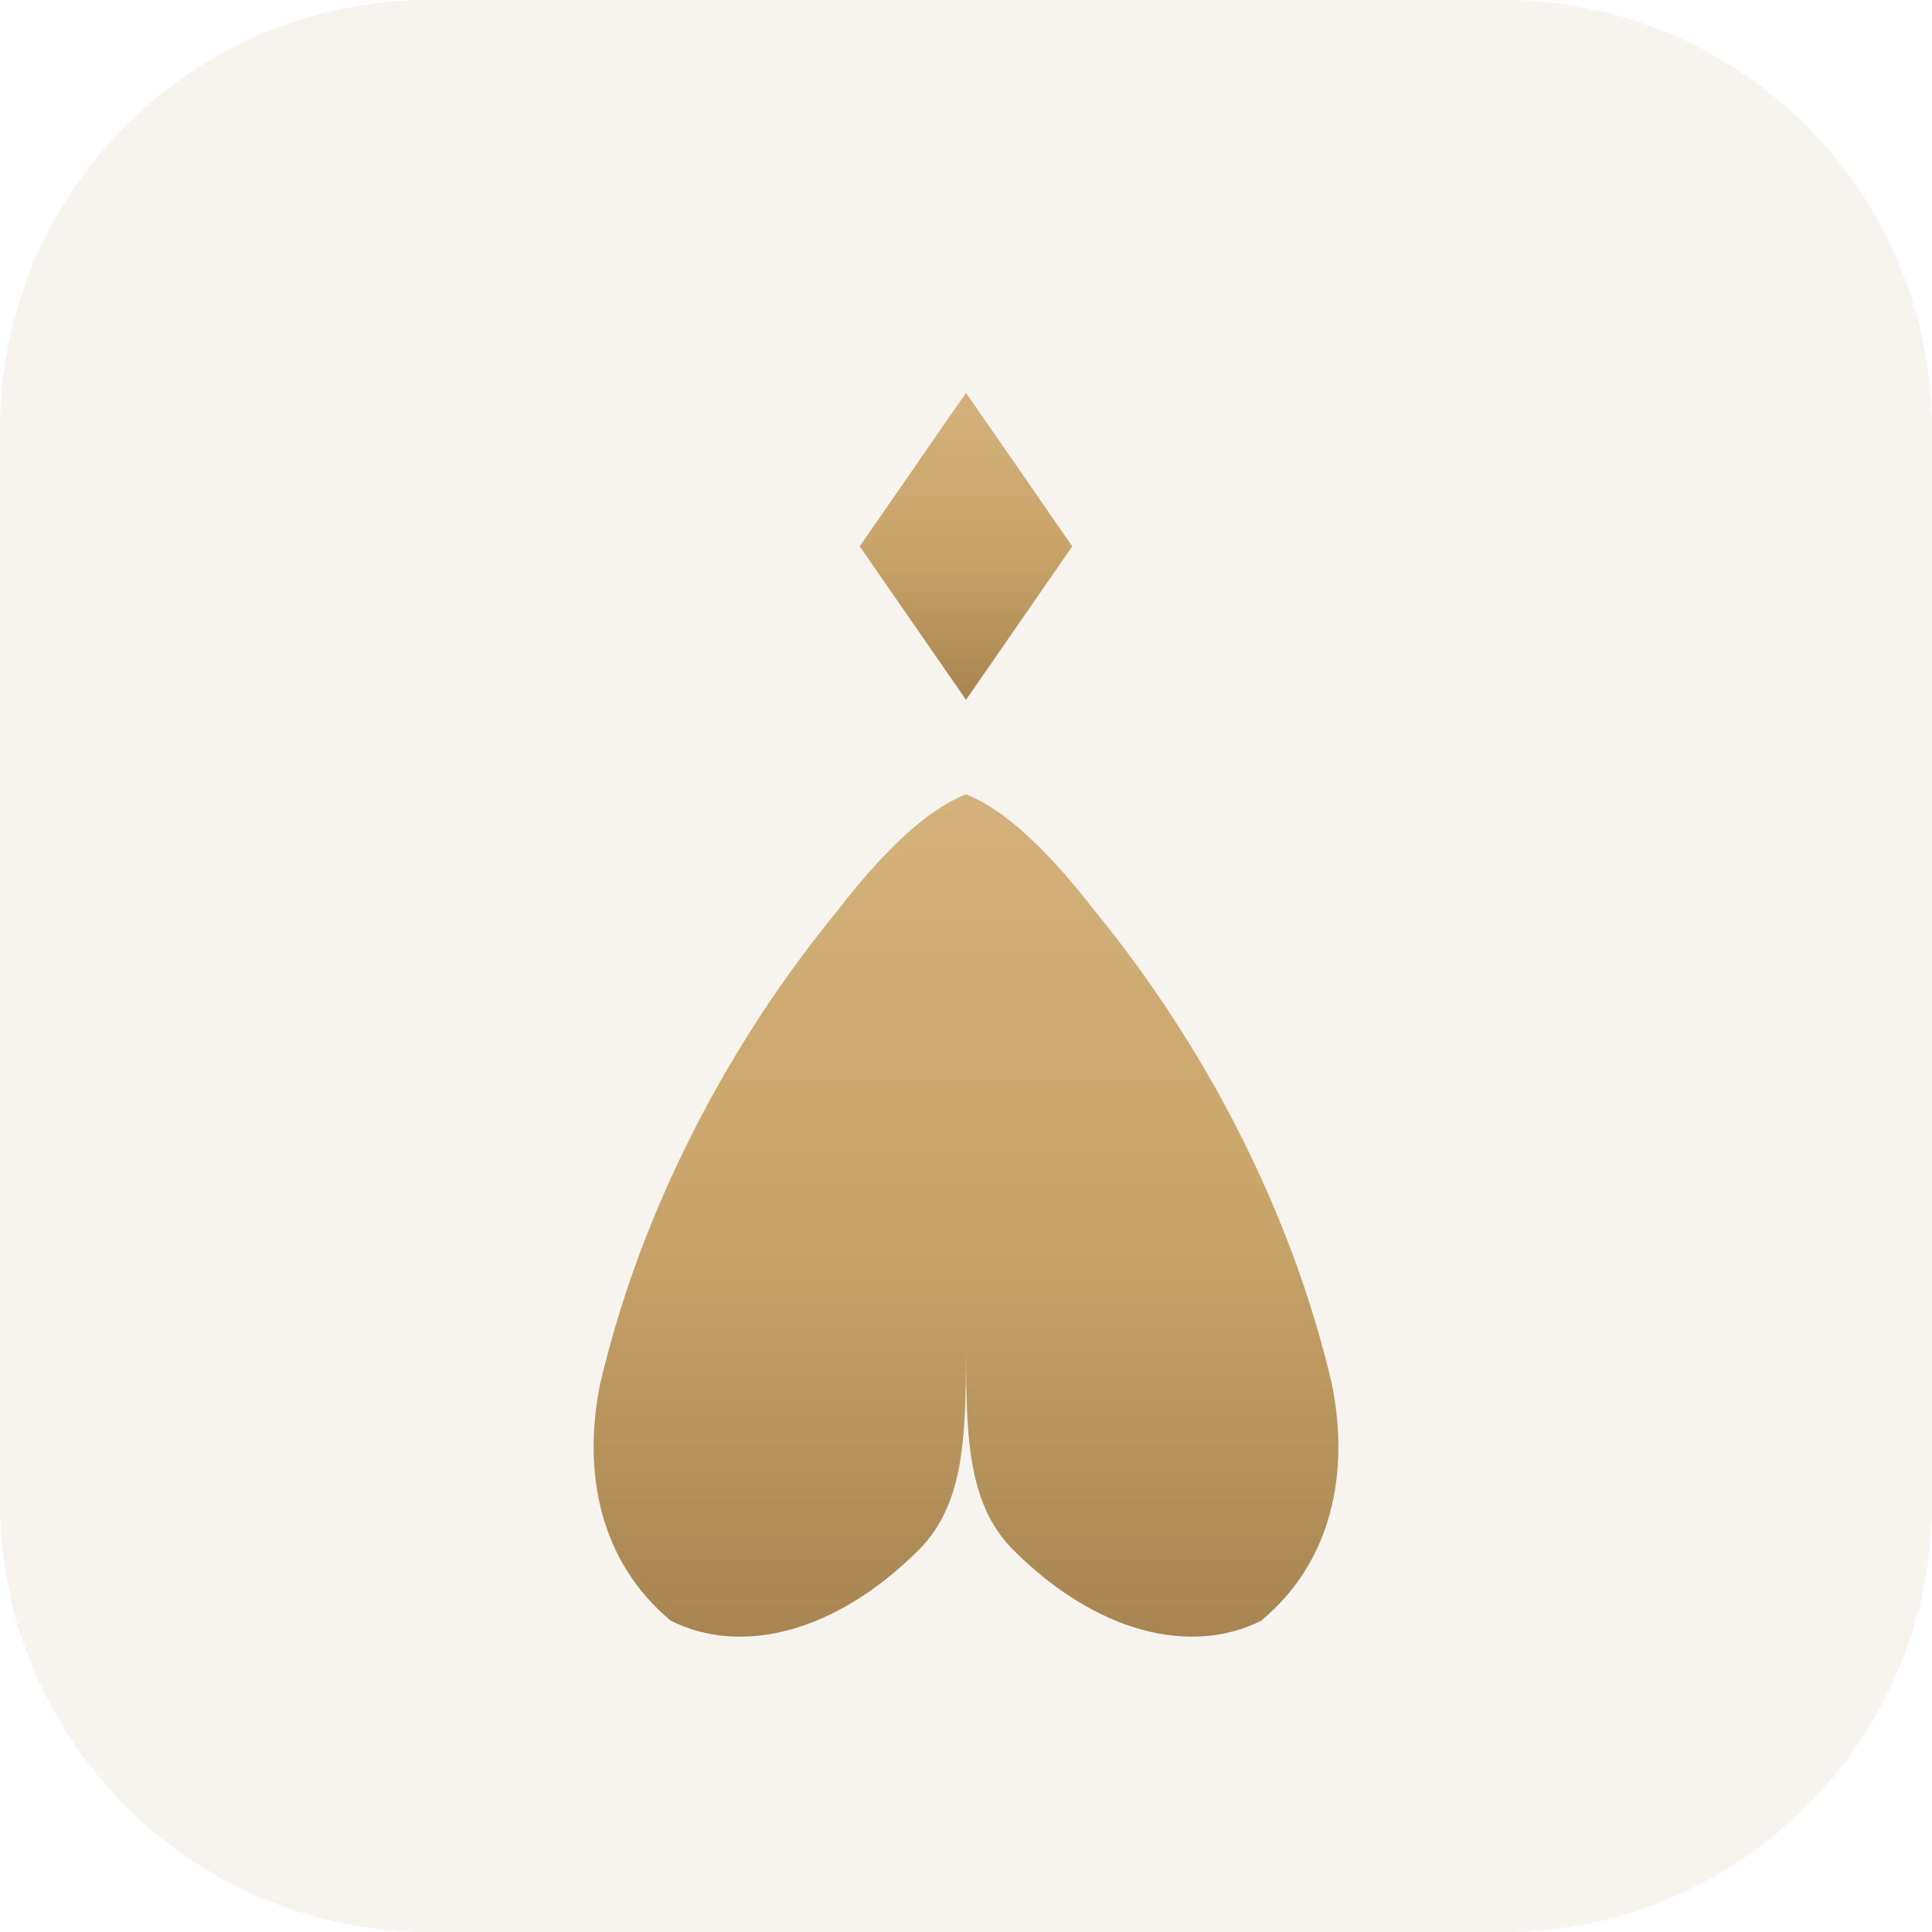
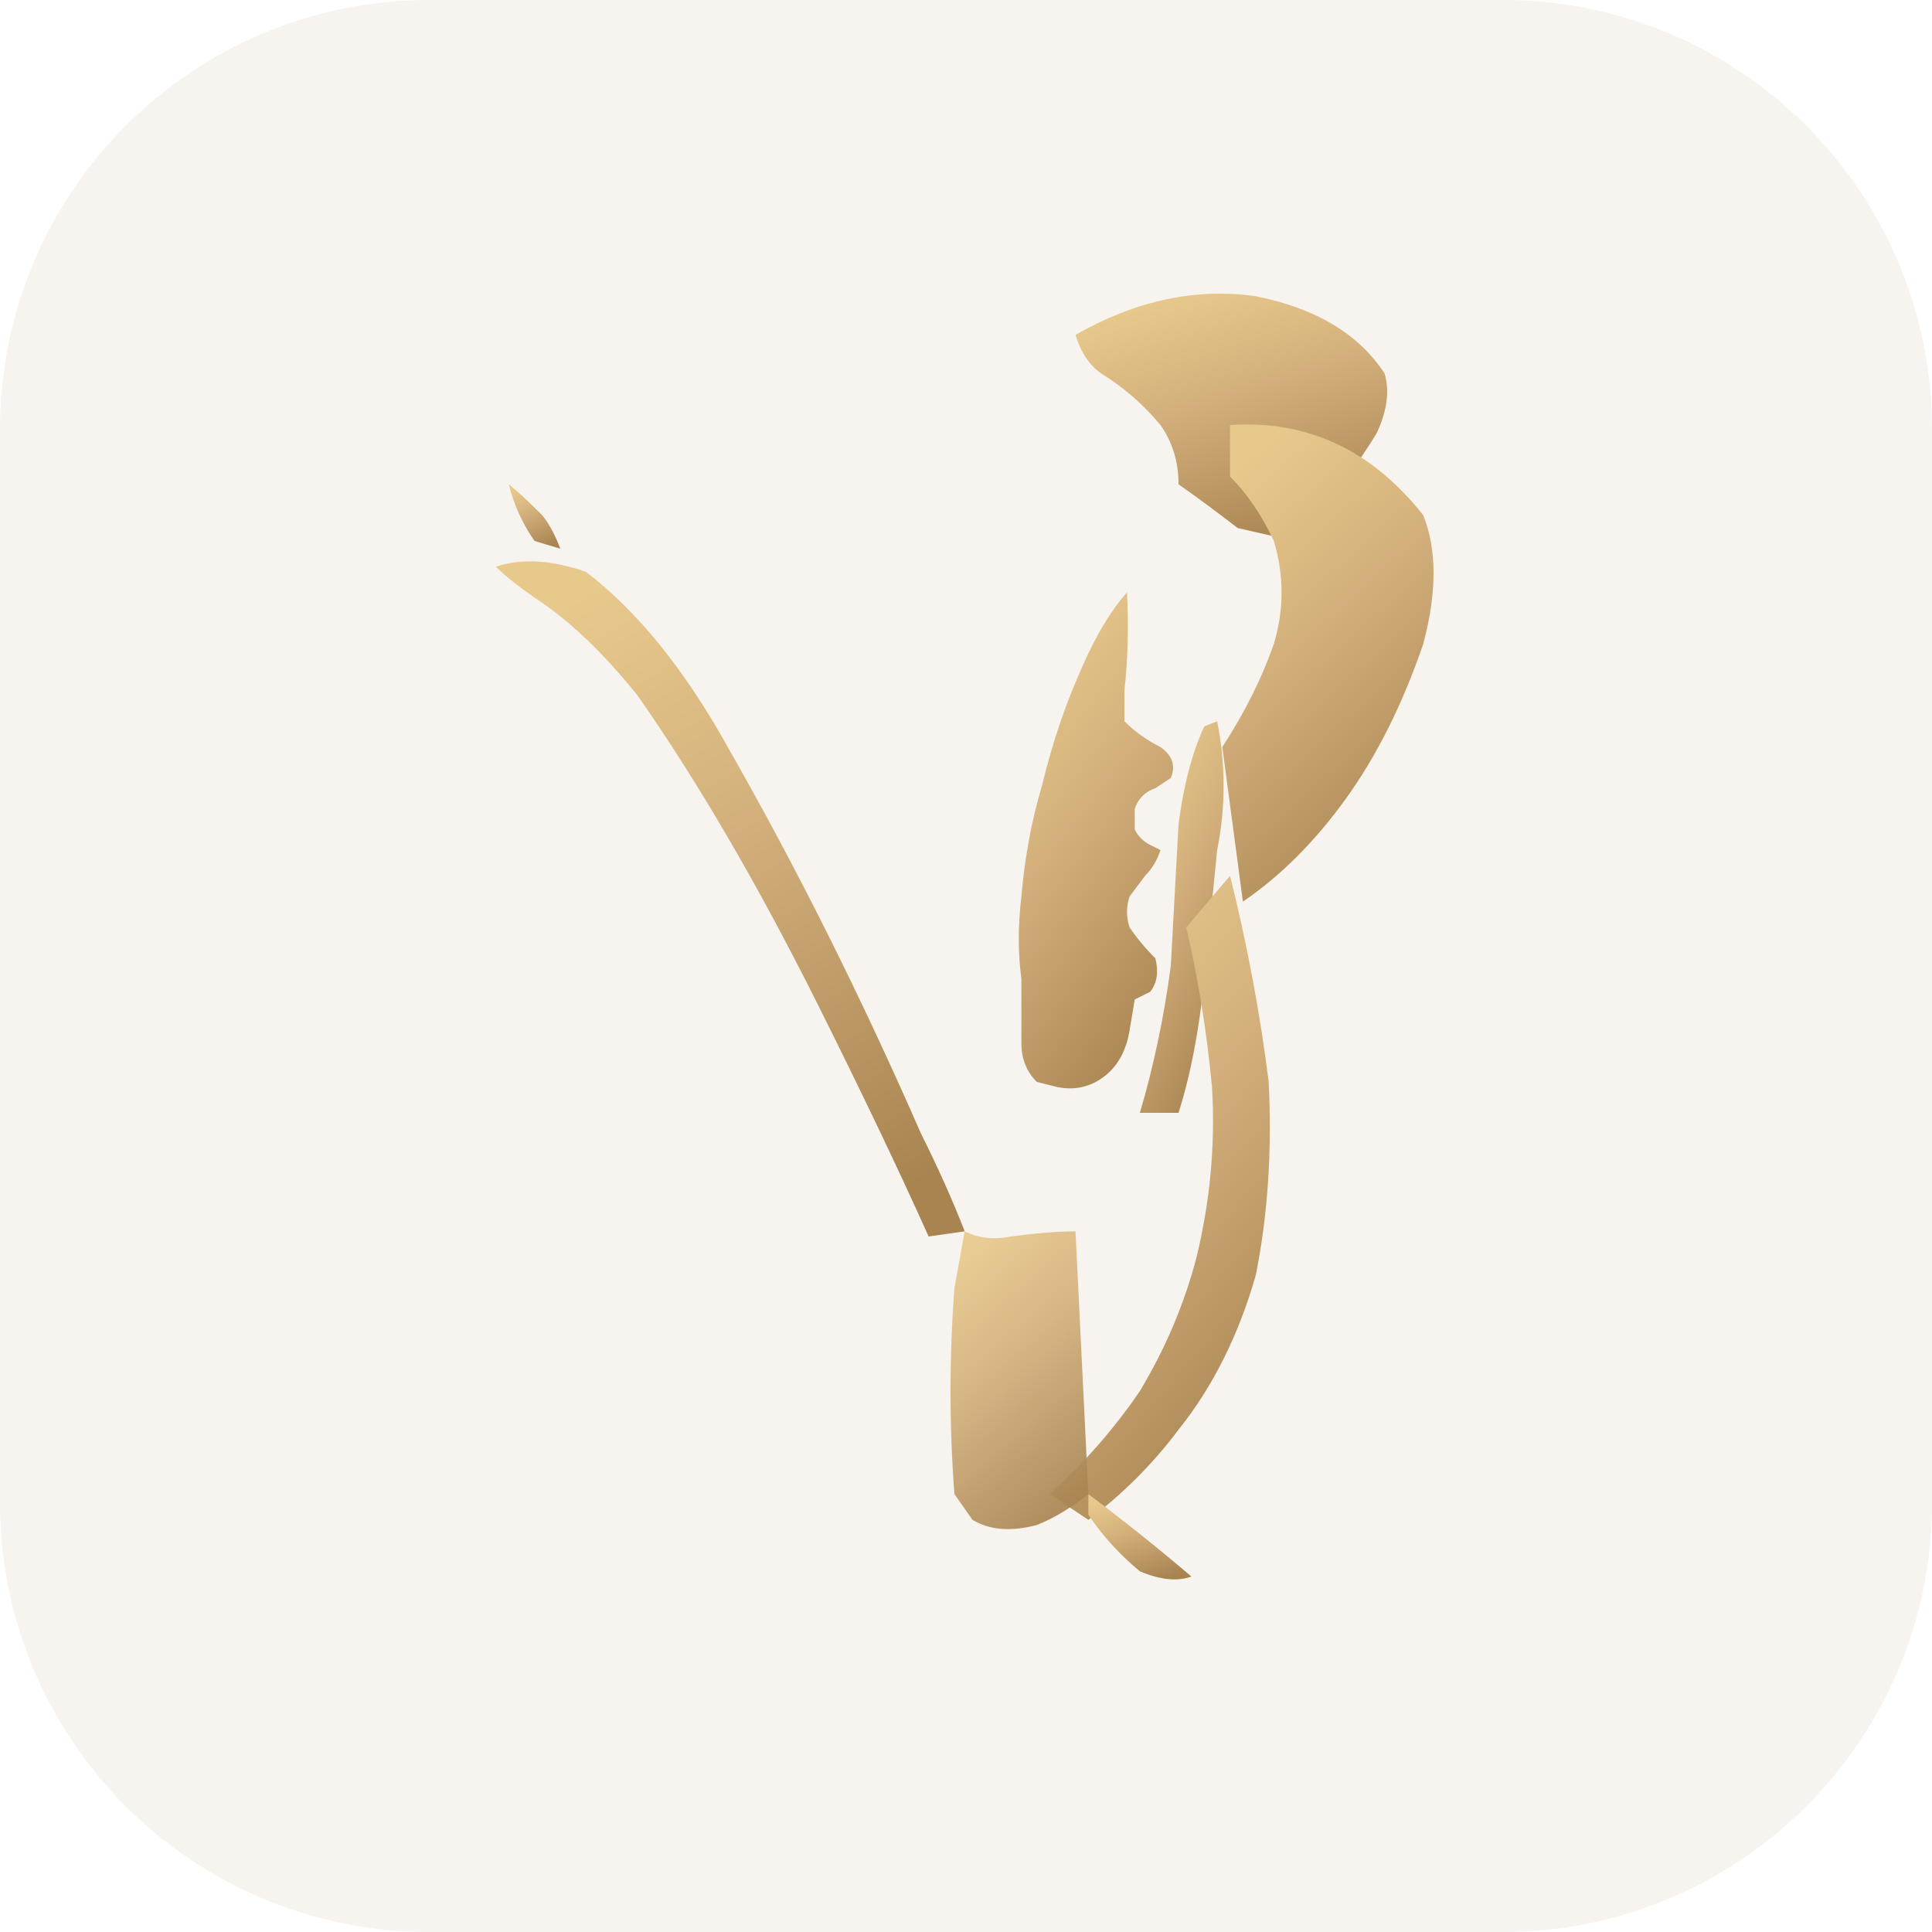
<svg xmlns="http://www.w3.org/2000/svg" viewBox="0 0 180 180" role="img" aria-label="Veloura icon">
  <defs>
-     <linearGradient id="ai-gold" x1="0.5" y1="0" x2="0.5" y2="1">
-       <stop offset="0%" stop-color="#D4B17C" />
-       <stop offset="50%" stop-color="#C9A46A" />
+     <linearGradient id="ai-gold" x1="0.3" y1="0" x2="0.7" y2="1">
+       <stop offset="0%" stop-color="#E8C98C" />
+       <stop offset="40%" stop-color="#D4B17C" />
      <stop offset="100%" stop-color="#A88451" />
    </linearGradient>
  </defs>
  <rect x="0" y="0" width="180" height="180" rx="40" ry="40" fill="#F7F3EE" />
-   <g transform="translate(35 30) scale(0.55)">
-     <path d="M 100 12 L 118 38 L 100 64 L 82 38 Z" fill="url(#ai-gold)" />
-     <path d="M 100 80 C 95 82, 88 87, 78 100          C 60 122, 45 150, 38 180          C 35 195, 38 210, 50 220          C 62 226, 78 222, 92 208          C 100 200, 100 188, 100 172 L 100 80 Z" fill="url(#ai-gold)" />
-     <path d="M 100 80 C 105 82, 112 87, 122 100          C 140 122, 155 150, 162 180          C 165 195, 162 210, 150 220          C 138 226, 122 222, 108 208          C 100 200, 100 188, 100 172 L 100 80 Z" fill="url(#ai-gold)" />
+   <g transform="translate(15 0) scale(0.24)">
+     <path d="M 130 220 Q 145 215, 165 222 Q 195 245, 220 290 Q 260 360, 295 440 Q 305 460, 312 478 L 298 480 Q 280 440, 255 390 Q 220 320, 185 270 Q 165 245, 145 232 Q 135 225, 130 220 Z" fill="url(#ai-gold)" />
+     <path d="M 145 210 Q 138 200, 135 188 Q 140 192, 148 200 Q 152 205, 155 213 Z" fill="url(#ai-gold)" />
+     <path d="M 355 130 Q 390 110, 425 115 Q 460 122, 475 145 Q 478 155, 472 168 Q 460 188, 440 210 L 418 205 Q 405 195, 395 188 Q 395 175, 388 165 Q 378 153, 365 145 Q 358 140, 355 130 Z" fill="url(#ai-gold)" />
+     <path d="M 415 165 Q 460 162, 490 200 Q 498 220, 490 250 Q 478 285, 460 310 Q 442 335, 420 350 L 412 290 Q 425 270, 432 250 Q 438 230, 432 210 Q 425 195, 415 185 Z" fill="url(#ai-gold)" />
+     <path d="M 410 280 Q 415 305, 410 330 L 405 380 Q 402 410, 395 432 L 380 432 Q 388 405, 392 375 L 395 320 Q 398 297, 405 282 Z" fill="url(#ai-gold)" />
+     <path d="M 375 230 Q 376 250, 374 268 L 374 280 Q 380 286, 388 290 Q 395 295, 392 302 L 386 306 Q 380 308, 378 314 L 378 322 Q 380 326, 384 328 L 388 330 Q 386 336, 382 340 L 376 348 Q 374 354, 376 360 Q 380 366, 386 372 Q 388 380, 384 385 L 378 388 L 376 400 Q 374 412, 366 418 Q 358 424, 348 422 L 340 420 Q 334 414, 334 405 L 334 380 Q 332 365, 334 348 Q 336 325, 342 305 Q 348 280, 358 258 Q 366 240, 375 230 Z" fill="url(#ai-gold)" />
+     <path d="M 415 340 Q 425 380, 430 420 Q 432 460, 425 495 Q 415 530, 395 555 Q 380 575, 360 590 L 345 580 Q 365 562, 380 540 Q 395 515, 402 488 Q 410 455, 408 422 Q 405 390, 398 360 Z" fill="url(#ai-gold)" />
+     <path d="M 312 478 Q 320 482, 330 480 Q 345 478, 355 478 L 360 580 Q 350 588, 340 592 Q 325 596, 315 590 L 308 580 Q 305 540, 308 500 Z" fill="url(#ai-gold)" opacity="0.92" />
+     <path d="M 360 580 Q 380 595, 400 612 Q 392 615, 380 610 Q 368 600, 360 588 Z" fill="url(#ai-gold)" />
  </g>
</svg>
